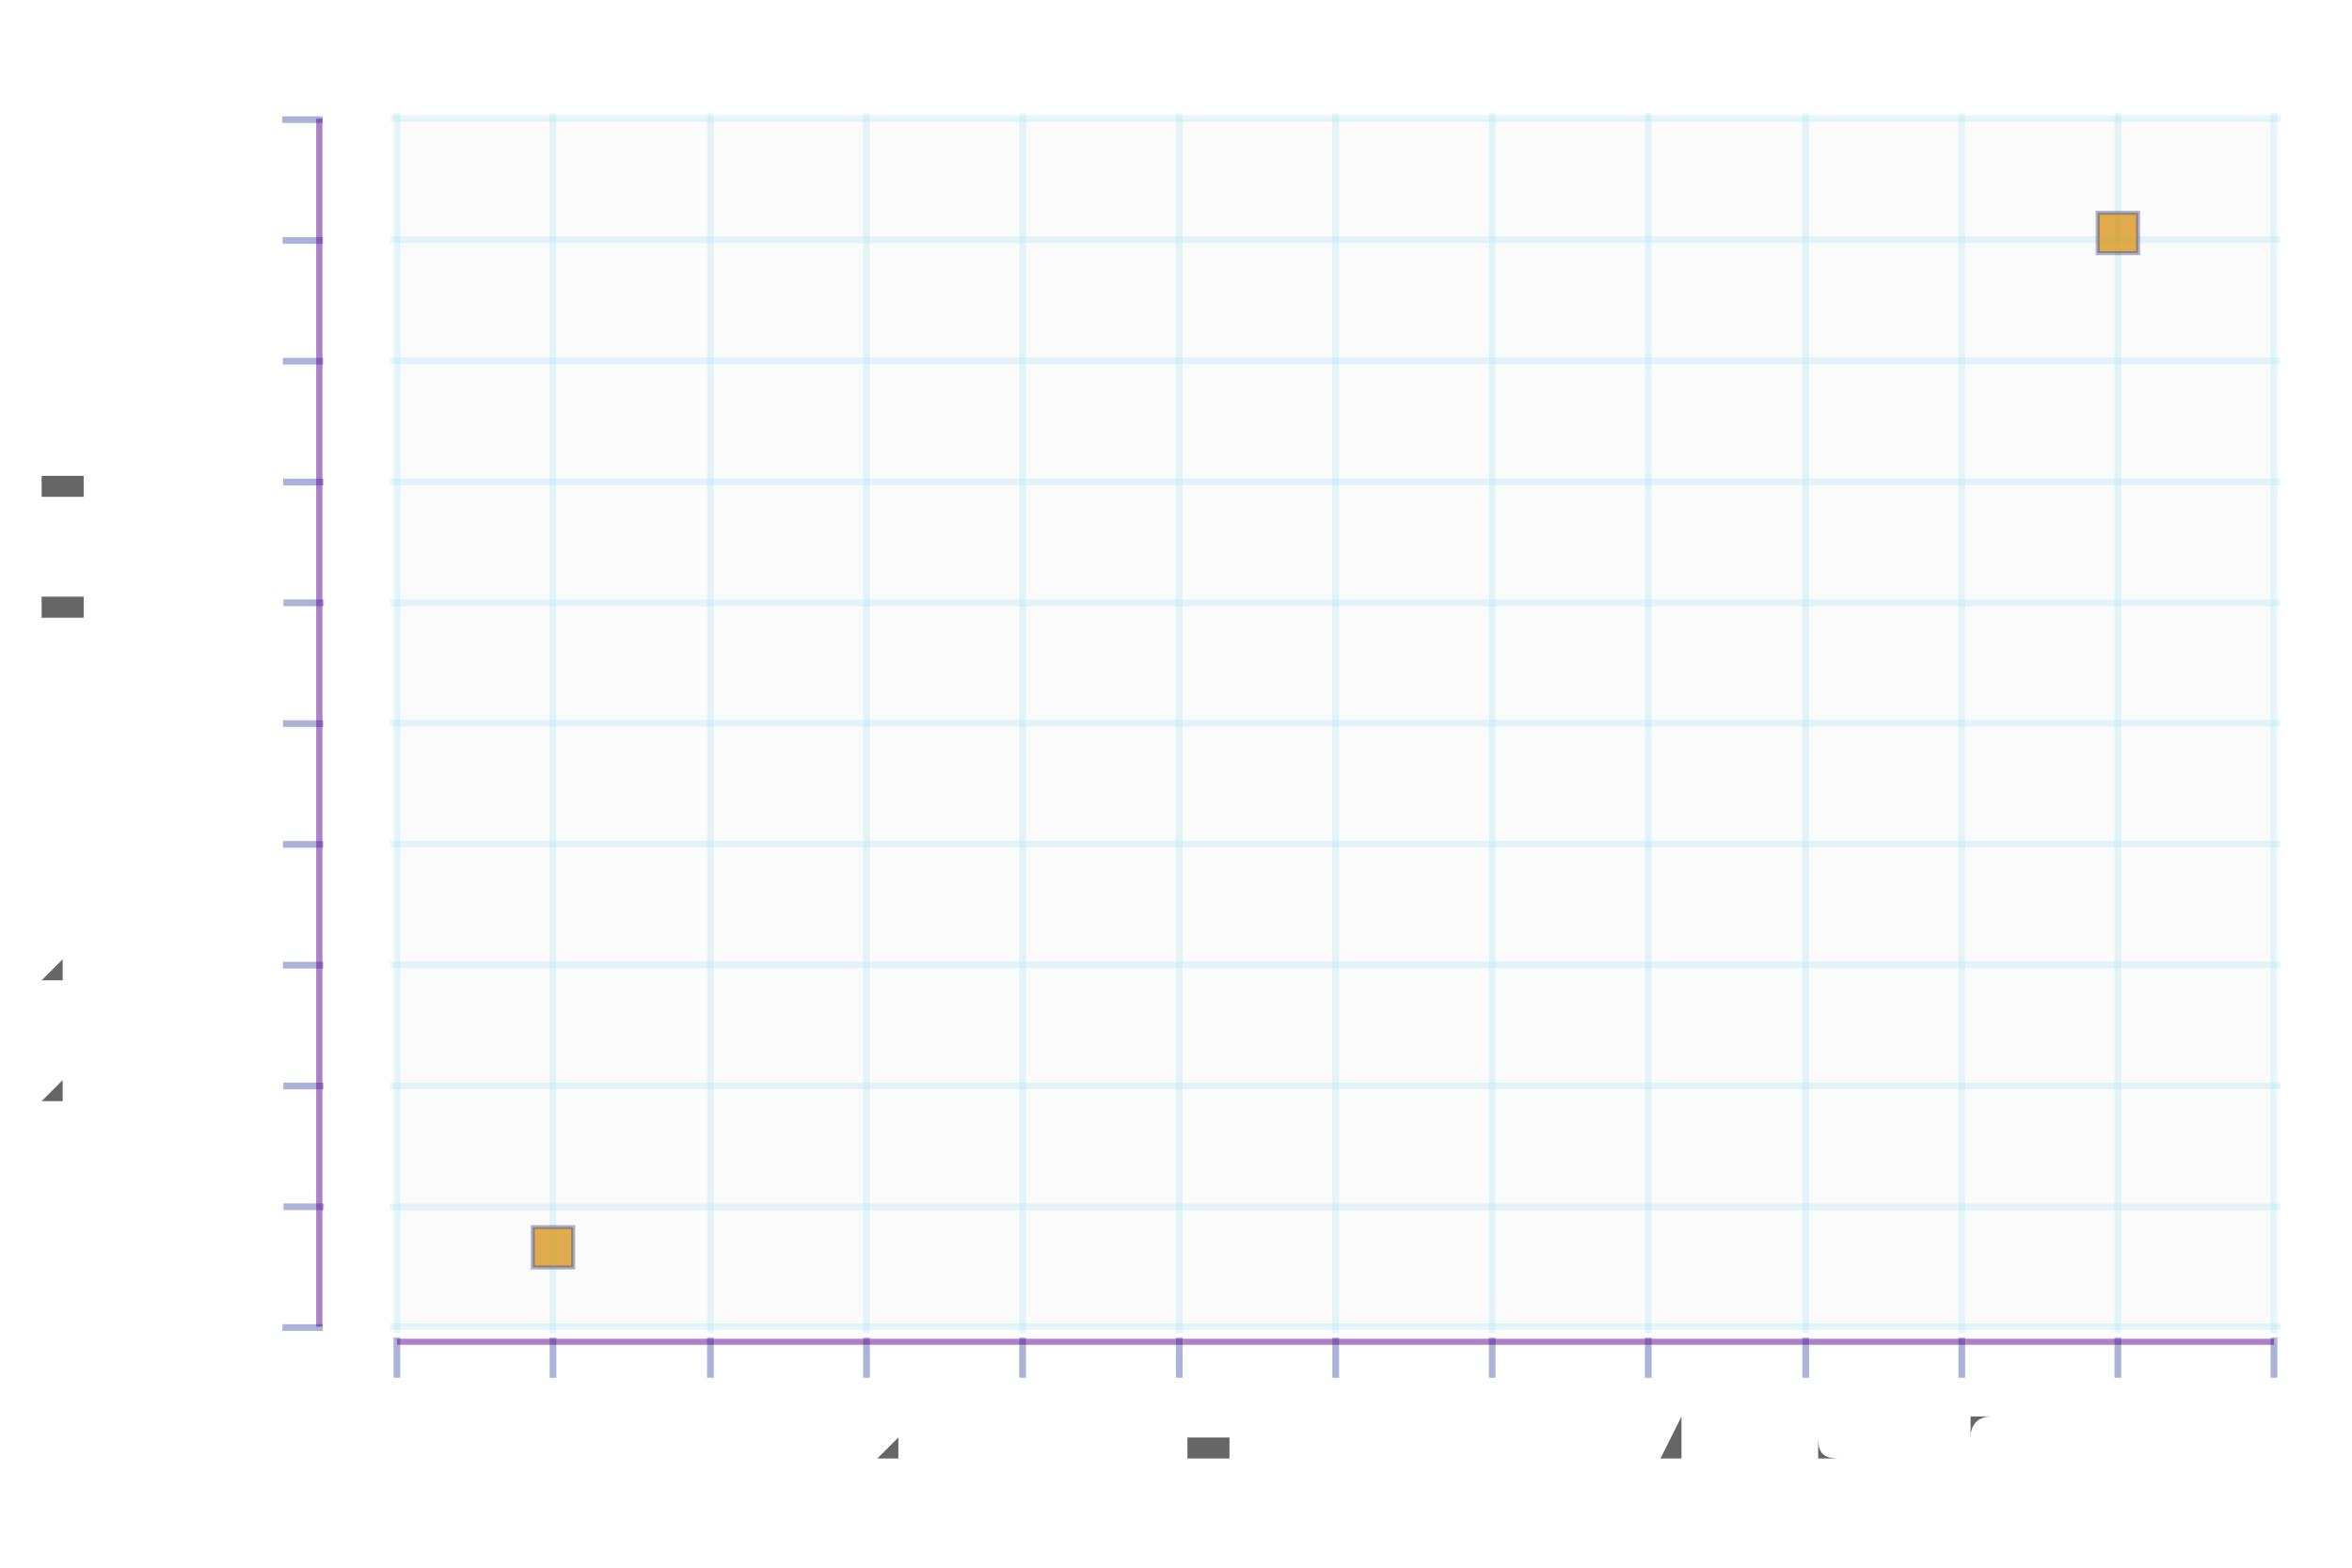
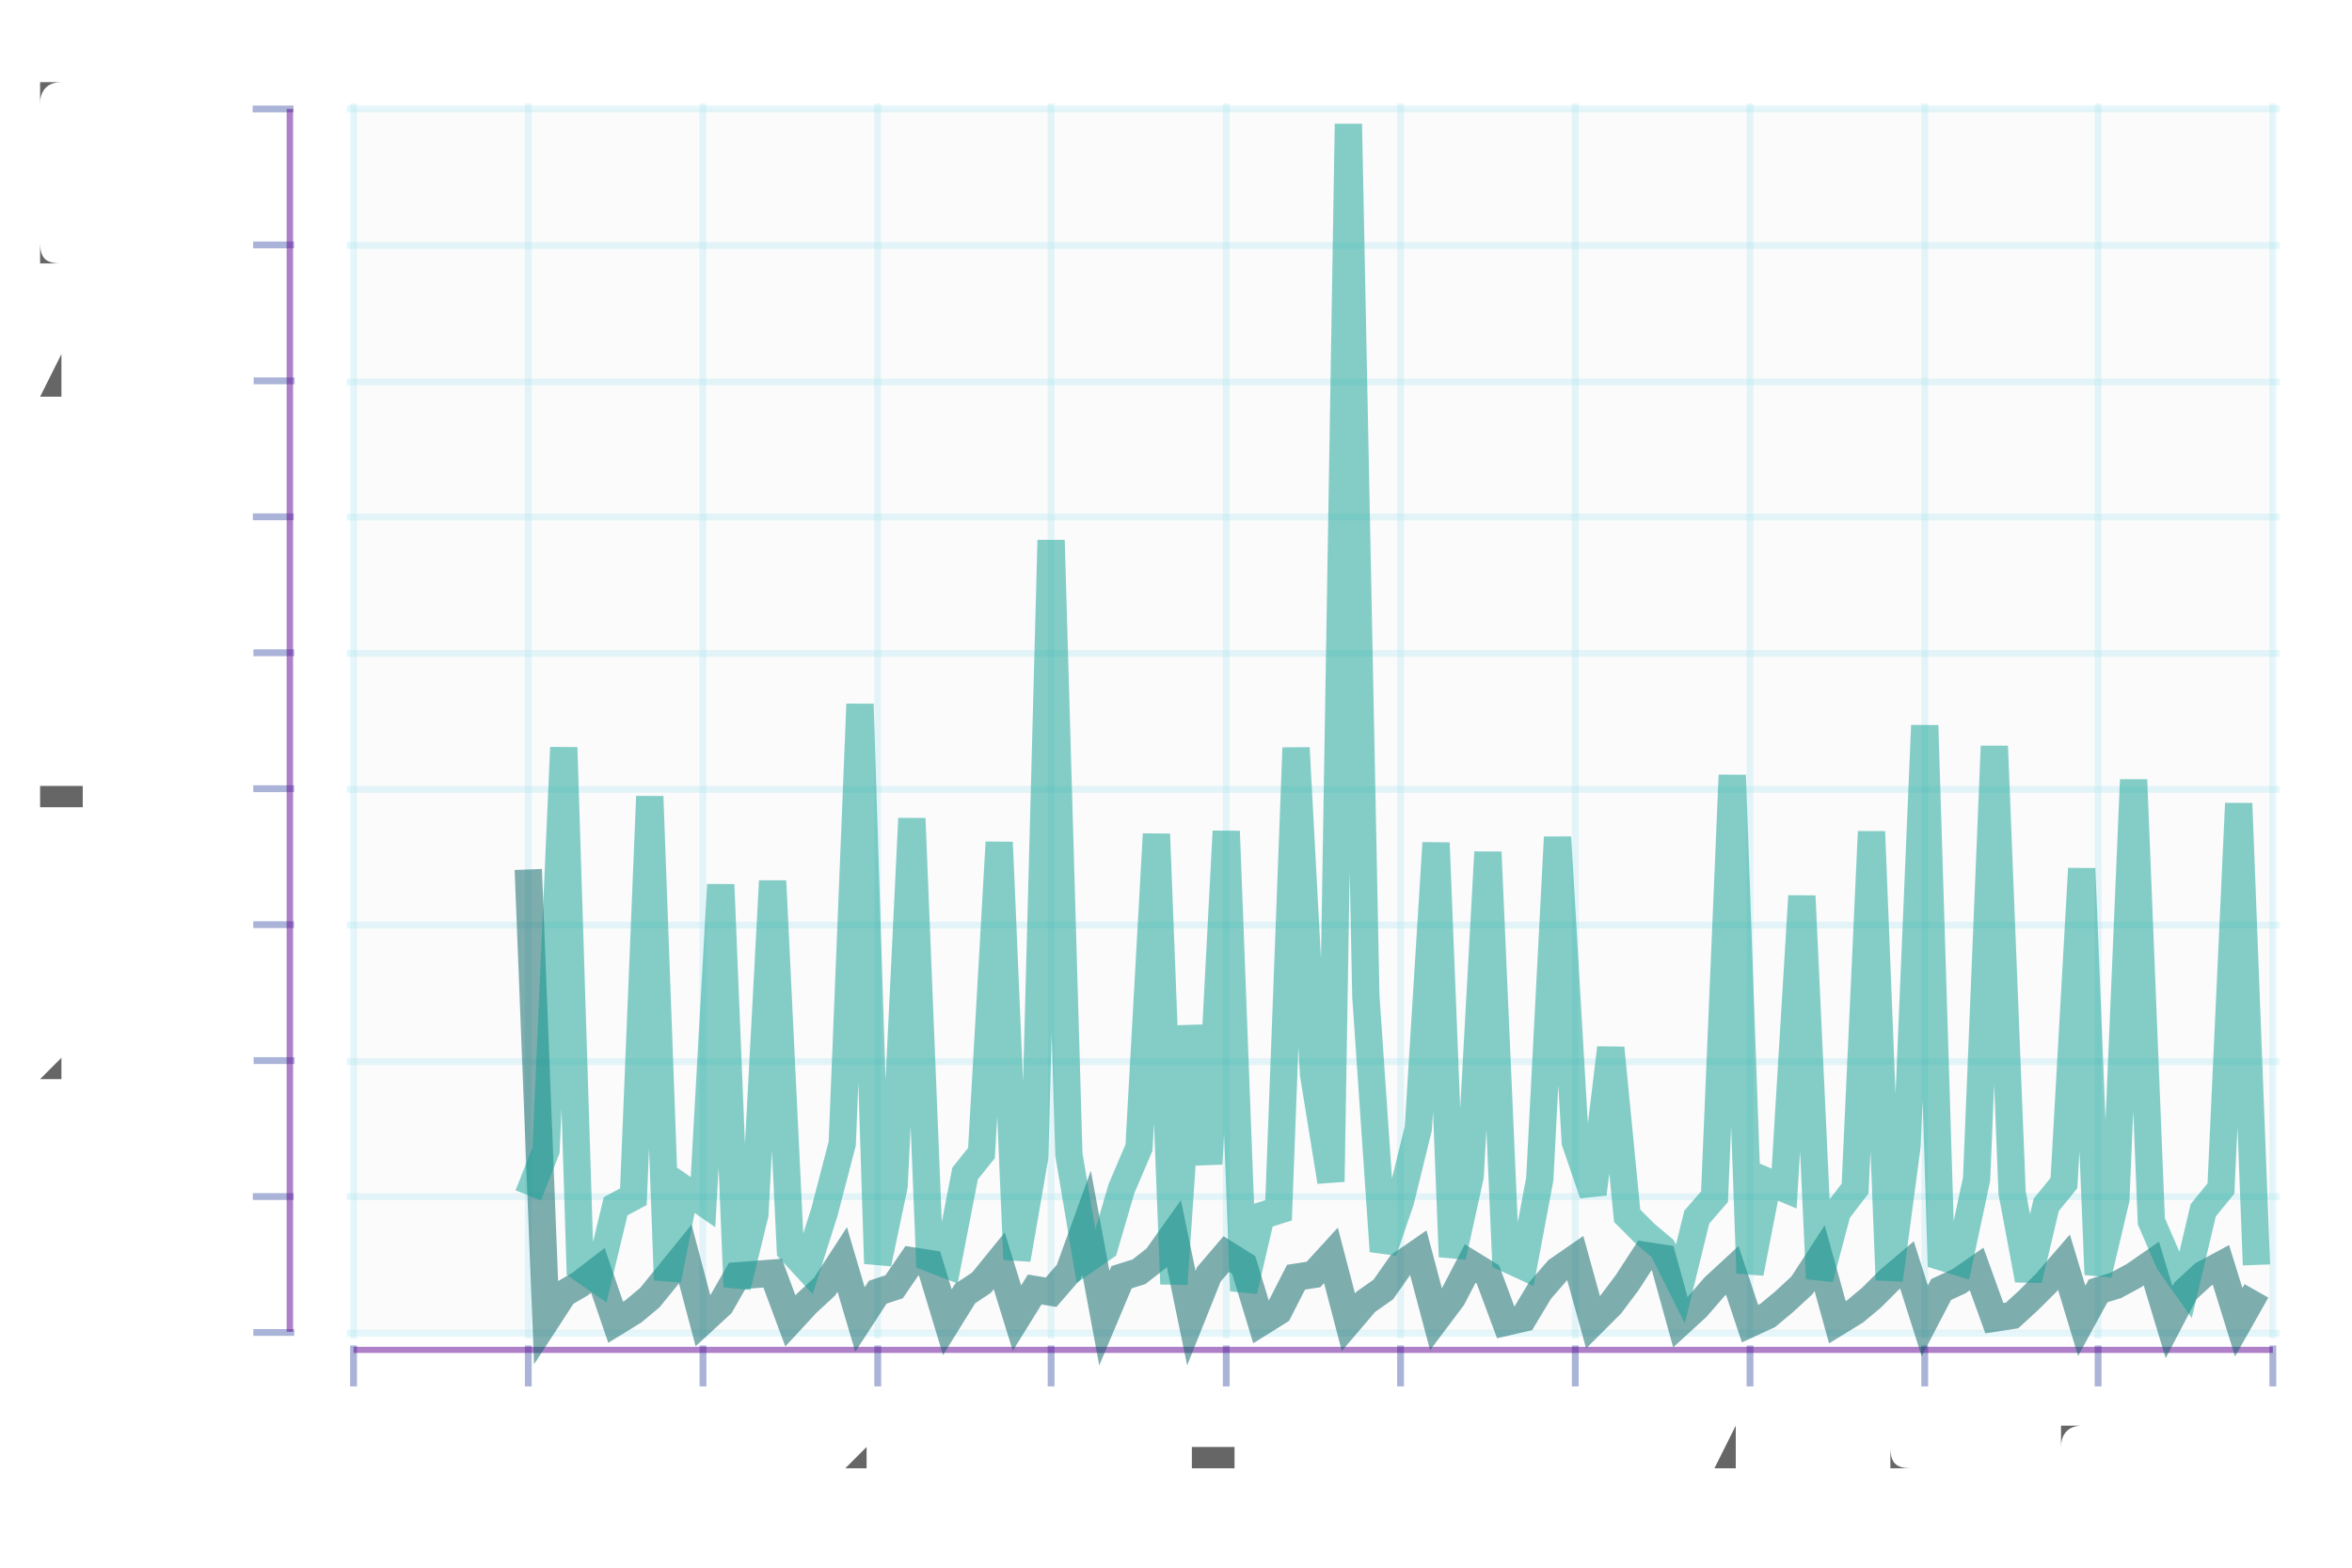
- <svg xmlns="http://www.w3.org/2000/svg" height="300.0" viewBox="-0.945 -0.549 1.748 1.095" width="450.0">
+ <svg xmlns="http://www.w3.org/2000/svg" height="300.0" viewBox="-0.92 -0.549 1.723 1.095" width="450.0">
  <g stroke-opacity="0.0" fill-opacity="3.0e-2" stroke="#000000" stroke-width="0.0" fill="#666666">
-     <rect height="0.898" width="1.395" x="-0.65" y="-0.496" />
-   </g>
-   <g stroke-opacity="0.3" stroke="#a8e5ee" stroke-width="5.0e-3" fill="none">
-     <polyline points="-0.655,0.402 0.75,0.402" />
-   </g>
-   <g stroke-opacity="0.3" stroke="#a8e5ee" stroke-width="5.0e-3" fill="none">
-     <polyline points="-0.655,0.313 0.75,0.313" />
-   </g>
-   <g stroke-opacity="0.3" stroke="#a8e5ee" stroke-width="5.0e-3" fill="none">
-     <polyline points="-0.655,0.223 0.75,0.223" />
-   </g>
-   <g stroke-opacity="0.3" stroke="#a8e5ee" stroke-width="5.0e-3" fill="none">
-     <polyline points="-0.655,0.133 0.75,0.133" />
-   </g>
-   <g stroke-opacity="0.3" stroke="#a8e5ee" stroke-width="5.0e-3" fill="none">
-     <polyline points="-0.655,4.3209876543209846e-2 0.75,4.3209876543209846e-2" />
-   </g>
-   <g stroke-opacity="0.3" stroke="#a8e5ee" stroke-width="5.0e-3" fill="none">
-     <polyline points="-0.655,-4.657687991021331e-2 0.75,-4.657687991021331e-2" />
-   </g>
-   <g stroke-opacity="0.3" stroke="#a8e5ee" stroke-width="5.0e-3" fill="none">
-     <polyline points="-0.655,-0.136 0.75,-0.136" />
-   </g>
-   <g stroke-opacity="0.3" stroke="#a8e5ee" stroke-width="5.0e-3" fill="none">
-     <polyline points="-0.655,-0.226 0.75,-0.226" />
-   </g>
-   <g stroke-opacity="0.3" stroke="#a8e5ee" stroke-width="5.0e-3" fill="none">
-     <polyline points="-0.655,-0.316 0.75,-0.316" />
-   </g>
-   <g stroke-opacity="0.3" stroke="#a8e5ee" stroke-width="5.0e-3" fill="none">
-     <polyline points="-0.655,-0.406 0.75,-0.406" />
-   </g>
-   <g stroke-opacity="0.3" stroke="#a8e5ee" stroke-width="5.0e-3" fill="none">
-     <polyline points="-0.655,-0.496 0.75,-0.496" />
-   </g>
-   <g fill-opacity="1.0" font-size="5.0e-2" stroke="none" stroke-width="0.0" fill="#666666" text-anchor="end">
-     <text x="-0.75" y="0.415">100,000
-     </text>
-   </g>
-   <g fill-opacity="1.0" font-size="5.0e-2" stroke="none" stroke-width="0.0" fill="#666666" text-anchor="end">
-     <text x="-0.75" y="0.326">150,000
-     </text>
-   </g>
-   <g fill-opacity="1.0" font-size="5.0e-2" stroke="none" stroke-width="0.0" fill="#666666" text-anchor="end">
-     <text x="-0.75" y="0.236">200,000
-     </text>
-   </g>
-   <g fill-opacity="1.0" font-size="5.0e-2" stroke="none" stroke-width="0.0" fill="#666666" text-anchor="end">
-     <text x="-0.75" y="0.146">250,000
-     </text>
-   </g>
-   <g fill-opacity="1.0" font-size="5.0e-2" stroke="none" stroke-width="0.0" fill="#666666" text-anchor="end">
-     <text x="-0.75" y="5.6228956228956184e-2">300,000
-     </text>
-   </g>
-   <g fill-opacity="1.0" font-size="5.0e-2" stroke="none" stroke-width="0.0" fill="#666666" text-anchor="end">
-     <text x="-0.75" y="-3.355780022446697e-2">350,000
-     </text>
-   </g>
-   <g fill-opacity="1.0" font-size="5.0e-2" stroke="none" stroke-width="0.0" fill="#666666" text-anchor="end">
-     <text x="-0.75" y="-0.123">400,000
-     </text>
-   </g>
-   <g fill-opacity="1.0" font-size="5.0e-2" stroke="none" stroke-width="0.0" fill="#666666" text-anchor="end">
-     <text x="-0.75" y="-0.213">450,000
-     </text>
-   </g>
-   <g fill-opacity="1.0" font-size="5.0e-2" stroke="none" stroke-width="0.0" fill="#666666" text-anchor="end">
-     <text x="-0.75" y="-0.303">500,000
-     </text>
-   </g>
-   <g fill-opacity="1.0" font-size="5.0e-2" stroke="none" stroke-width="0.0" fill="#666666" text-anchor="end">
-     <text x="-0.75" y="-0.393">550,000
-     </text>
-   </g>
-   <g fill-opacity="1.0" font-size="5.0e-2" stroke="none" stroke-width="0.0" fill="#666666" text-anchor="end">
-     <text x="-0.75" y="-0.482">600,000
+     <rect height="0.896" width="1.406" x="-0.661" y="-0.496" />
+   </g>
+   <g stroke-opacity="0.3" stroke="#a8e5ee" stroke-width="5.0e-3" fill="none">
+     <polyline points="-0.666,0.401 0.75,0.401" />
+   </g>
+   <g stroke-opacity="0.3" stroke="#a8e5ee" stroke-width="5.0e-3" fill="none">
+     <polyline points="-0.666,0.301 0.75,0.301" />
+   </g>
+   <g stroke-opacity="0.3" stroke="#a8e5ee" stroke-width="5.0e-3" fill="none">
+     <polyline points="-0.666,0.202 0.75,0.202" />
+   </g>
+   <g stroke-opacity="0.3" stroke="#a8e5ee" stroke-width="5.0e-3" fill="none">
+     <polyline points="-0.666,0.102 0.75,0.102" />
+   </g>
+   <g stroke-opacity="0.3" stroke="#a8e5ee" stroke-width="5.0e-3" fill="none">
+     <polyline points="-0.666,2.5211020513878357e-3 0.75,2.5211020513878357e-3" />
+   </g>
+   <g stroke-opacity="0.3" stroke="#a8e5ee" stroke-width="5.0e-3" fill="none">
+     <polyline points="-0.666,-9.70866486030002e-2 0.75,-9.70866486030002e-2" />
+   </g>
+   <g stroke-opacity="0.3" stroke="#a8e5ee" stroke-width="5.0e-3" fill="none">
+     <polyline points="-0.666,-0.197 0.75,-0.197" />
+   </g>
+   <g stroke-opacity="0.3" stroke="#a8e5ee" stroke-width="5.0e-3" fill="none">
+     <polyline points="-0.666,-0.296 0.75,-0.296" />
+   </g>
+   <g stroke-opacity="0.3" stroke="#a8e5ee" stroke-width="5.0e-3" fill="none">
+     <polyline points="-0.666,-0.396 0.75,-0.396" />
+   </g>
+   <g stroke-opacity="0.3" stroke="#a8e5ee" stroke-width="5.0e-3" fill="none">
+     <polyline points="-0.666,-0.496 0.75,-0.496" />
+   </g>
+   <g fill-opacity="1.0" font-size="5.0e-2" stroke="none" stroke-width="0.0" fill="#666666" text-anchor="end">
+     <text x="-0.75" y="0.414">0
+     </text>
+   </g>
+   <g fill-opacity="1.0" font-size="5.0e-2" stroke="none" stroke-width="0.0" fill="#666666" text-anchor="end">
+     <text x="-0.75" y="0.314">10,000
+     </text>
+   </g>
+   <g fill-opacity="1.0" font-size="5.0e-2" stroke="none" stroke-width="0.0" fill="#666666" text-anchor="end">
+     <text x="-0.75" y="0.215">20,000
+     </text>
+   </g>
+   <g fill-opacity="1.0" font-size="5.0e-2" stroke="none" stroke-width="0.0" fill="#666666" text-anchor="end">
+     <text x="-0.75" y="0.115">30,000
+     </text>
+   </g>
+   <g fill-opacity="1.0" font-size="5.0e-2" stroke="none" stroke-width="0.0" fill="#666666" text-anchor="end">
+     <text x="-0.75" y="1.5519913511785444e-2">40,000
+     </text>
+   </g>
+   <g fill-opacity="1.0" font-size="5.0e-2" stroke="none" stroke-width="0.0" fill="#666666" text-anchor="end">
+     <text x="-0.75" y="-8.40878371426026e-2">50,000
+     </text>
+   </g>
+   <g fill-opacity="1.0" font-size="5.0e-2" stroke="none" stroke-width="0.0" fill="#666666" text-anchor="end">
+     <text x="-0.75" y="-0.184">60,000
+     </text>
+   </g>
+   <g fill-opacity="1.0" font-size="5.0e-2" stroke="none" stroke-width="0.0" fill="#666666" text-anchor="end">
+     <text x="-0.75" y="-0.283">70,000
+     </text>
+   </g>
+   <g fill-opacity="1.0" font-size="5.0e-2" stroke="none" stroke-width="0.0" fill="#666666" text-anchor="end">
+     <text x="-0.75" y="-0.383">80,000
+     </text>
+   </g>
+   <g fill-opacity="1.0" font-size="5.0e-2" stroke="none" stroke-width="0.0" fill="#666666" text-anchor="end">
+     <text x="-0.75" y="-0.483">90,000
    </text>
  </g>
  <g stroke-opacity="0.4" fill-opacity="1.0" stroke="#2c429d" stroke-width="5.0e-3" fill="#5f0391">
-     <g transform="rotate(-90.0, -0.7196991, 0.4023569)">
-       <polyline points="-0.72,0.417 -0.72,0.387" />
-     </g>
-     <g transform="rotate(-90.0, -0.7196991, 0.3125701)">
-       <polyline points="-0.72,0.328 -0.72,0.298" />
-     </g>
-     <g transform="rotate(-90.0, -0.7196991, 0.2227834)">
-       <polyline points="-0.72,0.238 -0.72,0.208" />
-     </g>
-     <g transform="rotate(-90.0, -0.7196991, 0.1329966)">
-       <polyline points="-0.72,0.148 -0.72,0.118" />
-     </g>
-     <g transform="rotate(-90.0, -0.7196991, 4.3209876543209846e-2)">
-       <polyline points="-0.72,5.8209876543209846e-2 -0.72,2.8209876543209847e-2" />
-     </g>
-     <g transform="rotate(-90.0, -0.7196991, -4.657687991021331e-2)">
-       <polyline points="-0.72,-3.157687991021331e-2 -0.72,-6.157687991021331e-2" />
-     </g>
-     <g transform="rotate(-90.0, -0.7196991, -0.1363636)">
-       <polyline points="-0.72,-0.121 -0.72,-0.151" />
-     </g>
-     <g transform="rotate(-90.0, -0.7196991, -0.2261504)">
-       <polyline points="-0.72,-0.211 -0.72,-0.241" />
-     </g>
-     <g transform="rotate(-90.0, -0.7196991, -0.3159371)">
-       <polyline points="-0.72,-0.301 -0.72,-0.331" />
-     </g>
-     <g transform="rotate(-90.0, -0.7196991, -0.4057239)">
-       <polyline points="-0.72,-0.391 -0.72,-0.421" />
-     </g>
-     <g transform="rotate(-90.0, -0.7196991, -0.4955107)">
-       <polyline points="-0.72,-0.481 -0.72,-0.511" />
+     <g transform="rotate(-90.0, -0.7194624, 0.4009521)">
+       <polyline points="-0.719,0.416 -0.719,0.386" />
+     </g>
+     <g transform="rotate(-90.0, -0.7194624, 0.3013444)">
+       <polyline points="-0.719,0.316 -0.719,0.286" />
+     </g>
+     <g transform="rotate(-90.0, -0.7194624, 0.2017366)">
+       <polyline points="-0.719,0.217 -0.719,0.187" />
+     </g>
+     <g transform="rotate(-90.0, -0.7194624, 0.1021289)">
+       <polyline points="-0.719,0.117 -0.719,8.712885270577587e-2" />
+     </g>
+     <g transform="rotate(-90.0, -0.7194624, 2.5211020513878357e-3)">
+       <polyline points="-0.719,1.7521102051387835e-2 -0.719,-1.2478897948612164e-2" />
+     </g>
+     <g transform="rotate(-90.0, -0.7194624, -9.70866486030002e-2)">
+       <polyline points="-0.719,-8.20866486030002e-2 -0.719,-0.112" />
+     </g>
+     <g transform="rotate(-90.0, -0.7194624, -0.1966944)">
+       <polyline points="-0.719,-0.182 -0.719,-0.212" />
+     </g>
+     <g transform="rotate(-90.0, -0.7194624, -0.2963021)">
+       <polyline points="-0.719,-0.281 -0.719,-0.311" />
+     </g>
+     <g transform="rotate(-90.0, -0.7194624, -0.3959099)">
+       <polyline points="-0.719,-0.381 -0.719,-0.411" />
+     </g>
+     <g transform="rotate(-90.0, -0.7194624, -0.4955177)">
+       <polyline points="-0.719,-0.481 -0.719,-0.511" />
    </g>
  </g>
  <g stroke-opacity="0.0" fill-opacity="0.5" stroke="#666666" stroke-width="0.0" fill="#5f0391">
-     <rect height="0.898" width="4.65094646760611e-3" x="-0.71" y="-0.496" />
-   </g>
-   <g stroke-opacity="0.3" stroke="#a8e5ee" stroke-width="5.0e-3" fill="none">
-     <polyline points="-0.65,0.407 -0.65,-0.5" />
-   </g>
-   <g stroke-opacity="0.3" stroke="#a8e5ee" stroke-width="5.0e-3" fill="none">
-     <polyline points="-0.534,0.407 -0.534,-0.5" />
-   </g>
-   <g stroke-opacity="0.3" stroke="#a8e5ee" stroke-width="5.0e-3" fill="none">
-     <polyline points="-0.417,0.407 -0.417,-0.5" />
-   </g>
-   <g stroke-opacity="0.3" stroke="#a8e5ee" stroke-width="5.0e-3" fill="none">
-     <polyline points="-0.301,0.407 -0.301,-0.5" />
-   </g>
-   <g stroke-opacity="0.3" stroke="#a8e5ee" stroke-width="5.0e-3" fill="none">
-     <polyline points="-0.185,0.407 -0.185,-0.5" />
-   </g>
-   <g stroke-opacity="0.3" stroke="#a8e5ee" stroke-width="5.0e-3" fill="none">
-     <polyline points="-6.856657829868373e-2,0.407 -6.856657829868373e-2,-0.5" />
-   </g>
-   <g stroke-opacity="0.3" stroke="#a8e5ee" stroke-width="5.0e-3" fill="none">
-     <polyline points="4.770708339147034e-2,0.407 4.770708339147034e-2,-0.5" />
-   </g>
-   <g stroke-opacity="0.3" stroke="#a8e5ee" stroke-width="5.0e-3" fill="none">
-     <polyline points="0.164,0.407 0.164,-0.5" />
-   </g>
-   <g stroke-opacity="0.3" stroke="#a8e5ee" stroke-width="5.0e-3" fill="none">
-     <polyline points="0.28,0.407 0.28,-0.5" />
-   </g>
-   <g stroke-opacity="0.3" stroke="#a8e5ee" stroke-width="5.0e-3" fill="none">
-     <polyline points="0.397,0.407 0.397,-0.5" />
-   </g>
-   <g stroke-opacity="0.3" stroke="#a8e5ee" stroke-width="5.0e-3" fill="none">
-     <polyline points="0.513,0.407 0.513,-0.5" />
-   </g>
-   <g stroke-opacity="0.3" stroke="#a8e5ee" stroke-width="5.0e-3" fill="none">
-     <polyline points="0.629,0.407 0.629,-0.5" />
-   </g>
-   <g stroke-opacity="0.3" stroke="#a8e5ee" stroke-width="5.0e-3" fill="none">
-     <polyline points="0.745,0.407 0.745,-0.5" />
-   </g>
-   <g fill-opacity="1.0" font-size="5.0e-2" stroke="none" stroke-width="0.0" fill="#666666" text-anchor="middle">
-     <text x="-0.65" y="0.5">-0.1
-     </text>
-   </g>
-   <g fill-opacity="1.0" font-size="5.0e-2" stroke="none" stroke-width="0.0" fill="#666666" text-anchor="middle">
-     <text x="-0.534" y="0.5">0.0
-     </text>
-   </g>
-   <g fill-opacity="1.0" font-size="5.0e-2" stroke="none" stroke-width="0.0" fill="#666666" text-anchor="middle">
-     <text x="-0.417" y="0.5">0.1
-     </text>
-   </g>
-   <g fill-opacity="1.0" font-size="5.0e-2" stroke="none" stroke-width="0.0" fill="#666666" text-anchor="middle">
-     <text x="-0.301" y="0.5">0.2
-     </text>
-   </g>
-   <g fill-opacity="1.0" font-size="5.0e-2" stroke="none" stroke-width="0.0" fill="#666666" text-anchor="middle">
-     <text x="-0.185" y="0.5">0.3
-     </text>
-   </g>
-   <g fill-opacity="1.0" font-size="5.0e-2" stroke="none" stroke-width="0.0" fill="#666666" text-anchor="middle">
-     <text x="-6.856657829868373e-2" y="0.5">0.4
-     </text>
-   </g>
-   <g fill-opacity="1.0" font-size="5.0e-2" stroke="none" stroke-width="0.0" fill="#666666" text-anchor="middle">
-     <text x="4.770708339147034e-2" y="0.5">0.5
-     </text>
-   </g>
-   <g fill-opacity="1.0" font-size="5.0e-2" stroke="none" stroke-width="0.0" fill="#666666" text-anchor="middle">
-     <text x="0.164" y="0.5">0.6
-     </text>
-   </g>
-   <g fill-opacity="1.0" font-size="5.0e-2" stroke="none" stroke-width="0.0" fill="#666666" text-anchor="middle">
-     <text x="0.28" y="0.5">0.7
-     </text>
-   </g>
-   <g fill-opacity="1.0" font-size="5.0e-2" stroke="none" stroke-width="0.0" fill="#666666" text-anchor="middle">
-     <text x="0.397" y="0.5">0.8
-     </text>
-   </g>
-   <g fill-opacity="1.0" font-size="5.0e-2" stroke="none" stroke-width="0.0" fill="#666666" text-anchor="middle">
-     <text x="0.513" y="0.5">0.9
-     </text>
-   </g>
-   <g fill-opacity="1.0" font-size="5.0e-2" stroke="none" stroke-width="0.0" fill="#666666" text-anchor="middle">
-     <text x="0.629" y="0.5">1.0
-     </text>
-   </g>
-   <g fill-opacity="1.0" font-size="5.0e-2" stroke="none" stroke-width="0.0" fill="#666666" text-anchor="middle">
-     <text x="0.745" y="0.5">1.1
+     <rect height="0.896" width="4.687280283736772e-3" x="-0.71" y="-0.496" />
+   </g>
+   <g stroke-opacity="0.3" stroke="#a8e5ee" stroke-width="5.0e-3" fill="none">
+     <polyline points="-0.661,0.405 -0.661,-0.5" />
+   </g>
+   <g stroke-opacity="0.3" stroke="#a8e5ee" stroke-width="5.0e-3" fill="none">
+     <polyline points="-0.533,0.405 -0.533,-0.5" />
+   </g>
+   <g stroke-opacity="0.3" stroke="#a8e5ee" stroke-width="5.0e-3" fill="none">
+     <polyline points="-0.405,0.405 -0.405,-0.5" />
+   </g>
+   <g stroke-opacity="0.3" stroke="#a8e5ee" stroke-width="5.0e-3" fill="none">
+     <polyline points="-0.277,0.405 -0.277,-0.5" />
+   </g>
+   <g stroke-opacity="0.3" stroke="#a8e5ee" stroke-width="5.0e-3" fill="none">
+     <polyline points="-0.15,0.405 -0.15,-0.5" />
+   </g>
+   <g stroke-opacity="0.3" stroke="#a8e5ee" stroke-width="5.0e-3" fill="none">
+     <polyline points="-2.169678125883301e-2,0.405 -2.169678125883301e-2,-0.5" />
+   </g>
+   <g stroke-opacity="0.3" stroke="#a8e5ee" stroke-width="5.0e-3" fill="none">
+     <polyline points="0.106,0.405 0.106,-0.5" />
+   </g>
+   <g stroke-opacity="0.3" stroke="#a8e5ee" stroke-width="5.0e-3" fill="none">
+     <polyline points="0.234,0.405 0.234,-0.5" />
+   </g>
+   <g stroke-opacity="0.3" stroke="#a8e5ee" stroke-width="5.0e-3" fill="none">
+     <polyline points="0.362,0.405 0.362,-0.5" />
+   </g>
+   <g stroke-opacity="0.3" stroke="#a8e5ee" stroke-width="5.0e-3" fill="none">
+     <polyline points="0.49,0.405 0.49,-0.5" />
+   </g>
+   <g stroke-opacity="0.3" stroke="#a8e5ee" stroke-width="5.0e-3" fill="none">
+     <polyline points="0.617,0.405 0.617,-0.5" />
+   </g>
+   <g stroke-opacity="0.3" stroke="#a8e5ee" stroke-width="5.0e-3" fill="none">
+     <polyline points="0.745,0.405 0.745,-0.5" />
+   </g>
+   <g fill-opacity="1.0" font-size="5.0e-2" stroke="none" stroke-width="0.0" fill="#666666" text-anchor="middle">
+     <text x="-0.661" y="0.5">-10
+     </text>
+   </g>
+   <g fill-opacity="1.0" font-size="5.0e-2" stroke="none" stroke-width="0.0" fill="#666666" text-anchor="middle">
+     <text x="-0.533" y="0.5">0
+     </text>
+   </g>
+   <g fill-opacity="1.0" font-size="5.0e-2" stroke="none" stroke-width="0.0" fill="#666666" text-anchor="middle">
+     <text x="-0.405" y="0.5">10
+     </text>
+   </g>
+   <g fill-opacity="1.0" font-size="5.0e-2" stroke="none" stroke-width="0.0" fill="#666666" text-anchor="middle">
+     <text x="-0.277" y="0.5">20
+     </text>
+   </g>
+   <g fill-opacity="1.0" font-size="5.0e-2" stroke="none" stroke-width="0.0" fill="#666666" text-anchor="middle">
+     <text x="-0.15" y="0.5">30
+     </text>
+   </g>
+   <g fill-opacity="1.0" font-size="5.0e-2" stroke="none" stroke-width="0.0" fill="#666666" text-anchor="middle">
+     <text x="-2.169678125883301e-2" y="0.5">40
+     </text>
+   </g>
+   <g fill-opacity="1.0" font-size="5.0e-2" stroke="none" stroke-width="0.0" fill="#666666" text-anchor="middle">
+     <text x="0.106" y="0.5">50
+     </text>
+   </g>
+   <g fill-opacity="1.0" font-size="5.0e-2" stroke="none" stroke-width="0.0" fill="#666666" text-anchor="middle">
+     <text x="0.234" y="0.5">60
+     </text>
+   </g>
+   <g fill-opacity="1.0" font-size="5.0e-2" stroke="none" stroke-width="0.0" fill="#666666" text-anchor="middle">
+     <text x="0.362" y="0.5">70
+     </text>
+   </g>
+   <g fill-opacity="1.0" font-size="5.0e-2" stroke="none" stroke-width="0.0" fill="#666666" text-anchor="middle">
+     <text x="0.49" y="0.5">80
+     </text>
+   </g>
+   <g fill-opacity="1.0" font-size="5.0e-2" stroke="none" stroke-width="0.0" fill="#666666" text-anchor="middle">
+     <text x="0.617" y="0.5">90
+     </text>
+   </g>
+   <g fill-opacity="1.0" font-size="5.0e-2" stroke="none" stroke-width="0.0" fill="#666666" text-anchor="middle">
+     <text x="0.745" y="0.5">100
    </text>
  </g>
  <g stroke-opacity="0.4" fill-opacity="1.0" stroke="#2c429d" stroke-width="5.0e-3" fill="#5f0391">
-     <polyline points="-0.65,0.44 -0.65,0.41" />
-     <polyline points="-0.534,0.44 -0.534,0.41" />
-     <polyline points="-0.417,0.44 -0.417,0.41" />
-     <polyline points="-0.301,0.44 -0.301,0.41" />
-     <polyline points="-0.185,0.44 -0.185,0.41" />
-     <polyline points="-6.856657829868373e-2,0.44 -6.856657829868373e-2,0.41" />
-     <polyline points="4.770708339147034e-2,0.44 4.770708339147034e-2,0.41" />
-     <polyline points="0.164,0.44 0.164,0.41" />
-     <polyline points="0.28,0.44 0.28,0.41" />
-     <polyline points="0.397,0.44 0.397,0.41" />
-     <polyline points="0.513,0.44 0.513,0.41" />
-     <polyline points="0.629,0.44 0.629,0.41" />
+     <polyline points="-0.661,0.44 -0.661,0.41" />
+     <polyline points="-0.533,0.44 -0.533,0.41" />
+     <polyline points="-0.405,0.44 -0.405,0.41" />
+     <polyline points="-0.277,0.44 -0.277,0.41" />
+     <polyline points="-0.15,0.44 -0.15,0.41" />
+     <polyline points="-2.169678125883301e-2,0.44 -2.169678125883301e-2,0.41" />
+     <polyline points="0.106,0.44 0.106,0.41" />
+     <polyline points="0.234,0.44 0.234,0.41" />
+     <polyline points="0.362,0.44 0.362,0.41" />
+     <polyline points="0.49,0.44 0.49,0.41" />
+     <polyline points="0.617,0.44 0.617,0.41" />
    <polyline points="0.745,0.44 0.745,0.41" />
  </g>
  <g stroke-opacity="0.0" fill-opacity="0.5" stroke="#666666" stroke-width="0.0" fill="#5f0391">
-     <rect height="4.489337822671191e-3" width="1.395" x="-0.65" y="0.411" />
-   </g>
-   <g stroke-opacity="0.4" fill-opacity="0.8" stroke="#2c429d" stroke-width="3.0e-3" fill="#d99721">
-     <rect height="3.0000000000000027e-2" width="3.0000000000000027e-2" x="-0.549" y="0.328" />
-     <rect height="3.0000000000000027e-2" width="3.0000000000000027e-2" x="0.614" y="-0.426" />
+     <rect height="4.482348779447476e-3" width="1.406" x="-0.661" y="0.411" />
+   </g>
+   <g stroke-opacity="0.5" stroke="#026062" stroke-width="2.0e-2" fill="none">
+     <polyline points="-0.533,6.124230149126553e-2 -0.52,0.392 -0.507,0.372 -0.495,0.365 -0.482,0.355 -0.469,0.393 -0.456,0.385 -0.444,0.375 -0.431,0.359 -0.418,0.343 -0.405,0.392 -0.392,0.38 -0.38,0.359 -0.367,0.358 -0.354,0.357 -0.341,0.392 -0.329,0.379 -0.316,0.367 -0.303,0.347 -0.29,0.391 -0.277,0.371 -0.265,0.367 -0.252,0.348 -0.239,0.35 -0.226,0.393 -0.213,0.372 -0.201,0.364 -0.188,0.348 -0.175,0.39 -0.162,0.369 -0.15,0.371 -0.137,0.356 -0.124,0.32 -0.111,0.39 -9.839773135634267e-2,0.36 -8.561423967342452e-2,0.356 -7.283074799050615e-2,0.346 -6.004725630758789e-2,0.328 -4.7263764624669524e-2,0.39 -3.448027294175127e-2,0.358 -2.169678125883301e-2,0.343 -8.913289575914751e-3,0.351 3.8702021070035064e-3,0.393 1.6653693789921764e-2,0.385 2.9437185472840022e-2,0.36 4.22206771557585e-2,0.358 5.500416883867654e-2,0.344 6.778766052159502e-2,0.393 8.057115220451305e-2,0.378 9.335464388743153e-2,0.369 0.106,0.351 0.119,0.342 0.132,0.391 0.144,0.375 0.157,0.35 0.17,0.358 0.183,0.393 0.196,0.39 0.208,0.37 0.221,0.355 0.234,0.346 0.247,0.393 0.26,0.38 0.272,0.364 0.285,0.344 0.298,0.346 0.311,0.393 0.323,0.382 0.336,0.367 0.349,0.355 0.362,0.394 0.375,0.388 0.387,0.378 0.4,0.366 0.413,0.346 0.426,0.393 0.439,0.385 0.451,0.375 0.464,0.362 0.477,0.351 0.49,0.392 0.502,0.369 0.515,0.363 0.528,0.354 0.541,0.39 0.554,0.388 0.566,0.377 0.579,0.364 0.592,0.349 0.605,0.392 0.617,0.37 0.63,0.366 0.643,0.359 0.656,0.35 0.669,0.393 0.681,0.37 0.694,0.358 0.707,0.351 0.72,0.393 0.733,0.37" />
+   </g>
+   <g stroke-opacity="0.5" stroke="#0ea194" stroke-width="2.0e-2" fill="none">
+     <polyline points="-0.533,0.3 -0.52,0.267 -0.507,-2.8145474808930815e-2 -0.495,0.353 -0.482,0.362 -0.469,0.308 -0.456,0.301 -0.444,7.726862080737862e-3 -0.431,0.362 -0.418,0.296 -0.405,0.305 -0.392,7.236348693027783e-2 -0.38,0.367 -0.367,0.314 -0.354,6.966308096693713e-2 -0.341,0.34 -0.329,0.353 -0.316,0.312 -0.303,0.262 -0.29,-5.9922000756341465e-2 -0.277,0.35 -0.265,0.293 -0.252,2.388104786636519e-2 -0.239,0.346 -0.226,0.351 -0.213,0.284 -0.201,0.269 -0.188,4.132672782542718e-2 -0.175,0.347 -0.162,0.272 -0.15,-0.18 -0.137,0.27 -0.124,0.347 -0.111,0.338 -9.839773135634267e-2,0.295 -8.561423967342452e-2,0.265 -7.283074799050615e-2,3.531380634942444e-2 -6.004725630758789e-2,0.365 -4.7263764624669524e-2,0.176 -3.448027294175127e-2,0.277 -2.169678125883301e-2,3.324943571711225e-2 -8.913289575914751e-3,0.37 3.8702021070035064e-3,0.315 1.6653693789921764e-2,0.311 2.9437185472840022e-2,-2.7865477421841423e-2 4.22206771557585e-2,0.211 5.500416883867654e-2,0.29 6.778766052159502e-2,-0.485 8.057115220451305e-2,0.154 9.335464388743153e-2,0.341 0.106,0.304 0.119,0.251 0.132,4.177083894249489e-2 0.144,0.345 0.157,0.286 0.17,4.852016051908553e-2 0.183,0.346 0.196,0.352 0.208,0.288 0.221,3.7579583853559806e-2 0.234,0.261 0.247,0.299 0.26,0.192 0.272,0.315 0.285,0.328 0.298,0.339 0.311,0.365 0.323,0.316 0.336,0.301 0.349,-7.836789194359928e-3 0.362,0.357 0.375,0.29 0.387,0.295 0.4,8.068924061182514e-2 0.413,0.361 0.426,0.312 0.439,0.295 0.451,3.3521643778100574e-2 0.464,0.362 0.477,0.264 0.49,-4.427816524196693e-2 0.502,0.345 0.515,0.349 0.528,0.288 0.541,-2.9057164629120336e-2 0.554,0.298 0.566,0.362 0.579,0.307 0.592,0.291 0.605,6.059224138894487e-2 0.617,0.358 0.63,0.303 0.643,-4.477258823389008e-3 0.656,0.319 0.669,0.349 0.681,0.366 0.694,0.311 0.707,0.295 0.72,1.2850246500296592e-2 0.733,0.351" />
  </g>
</svg>
